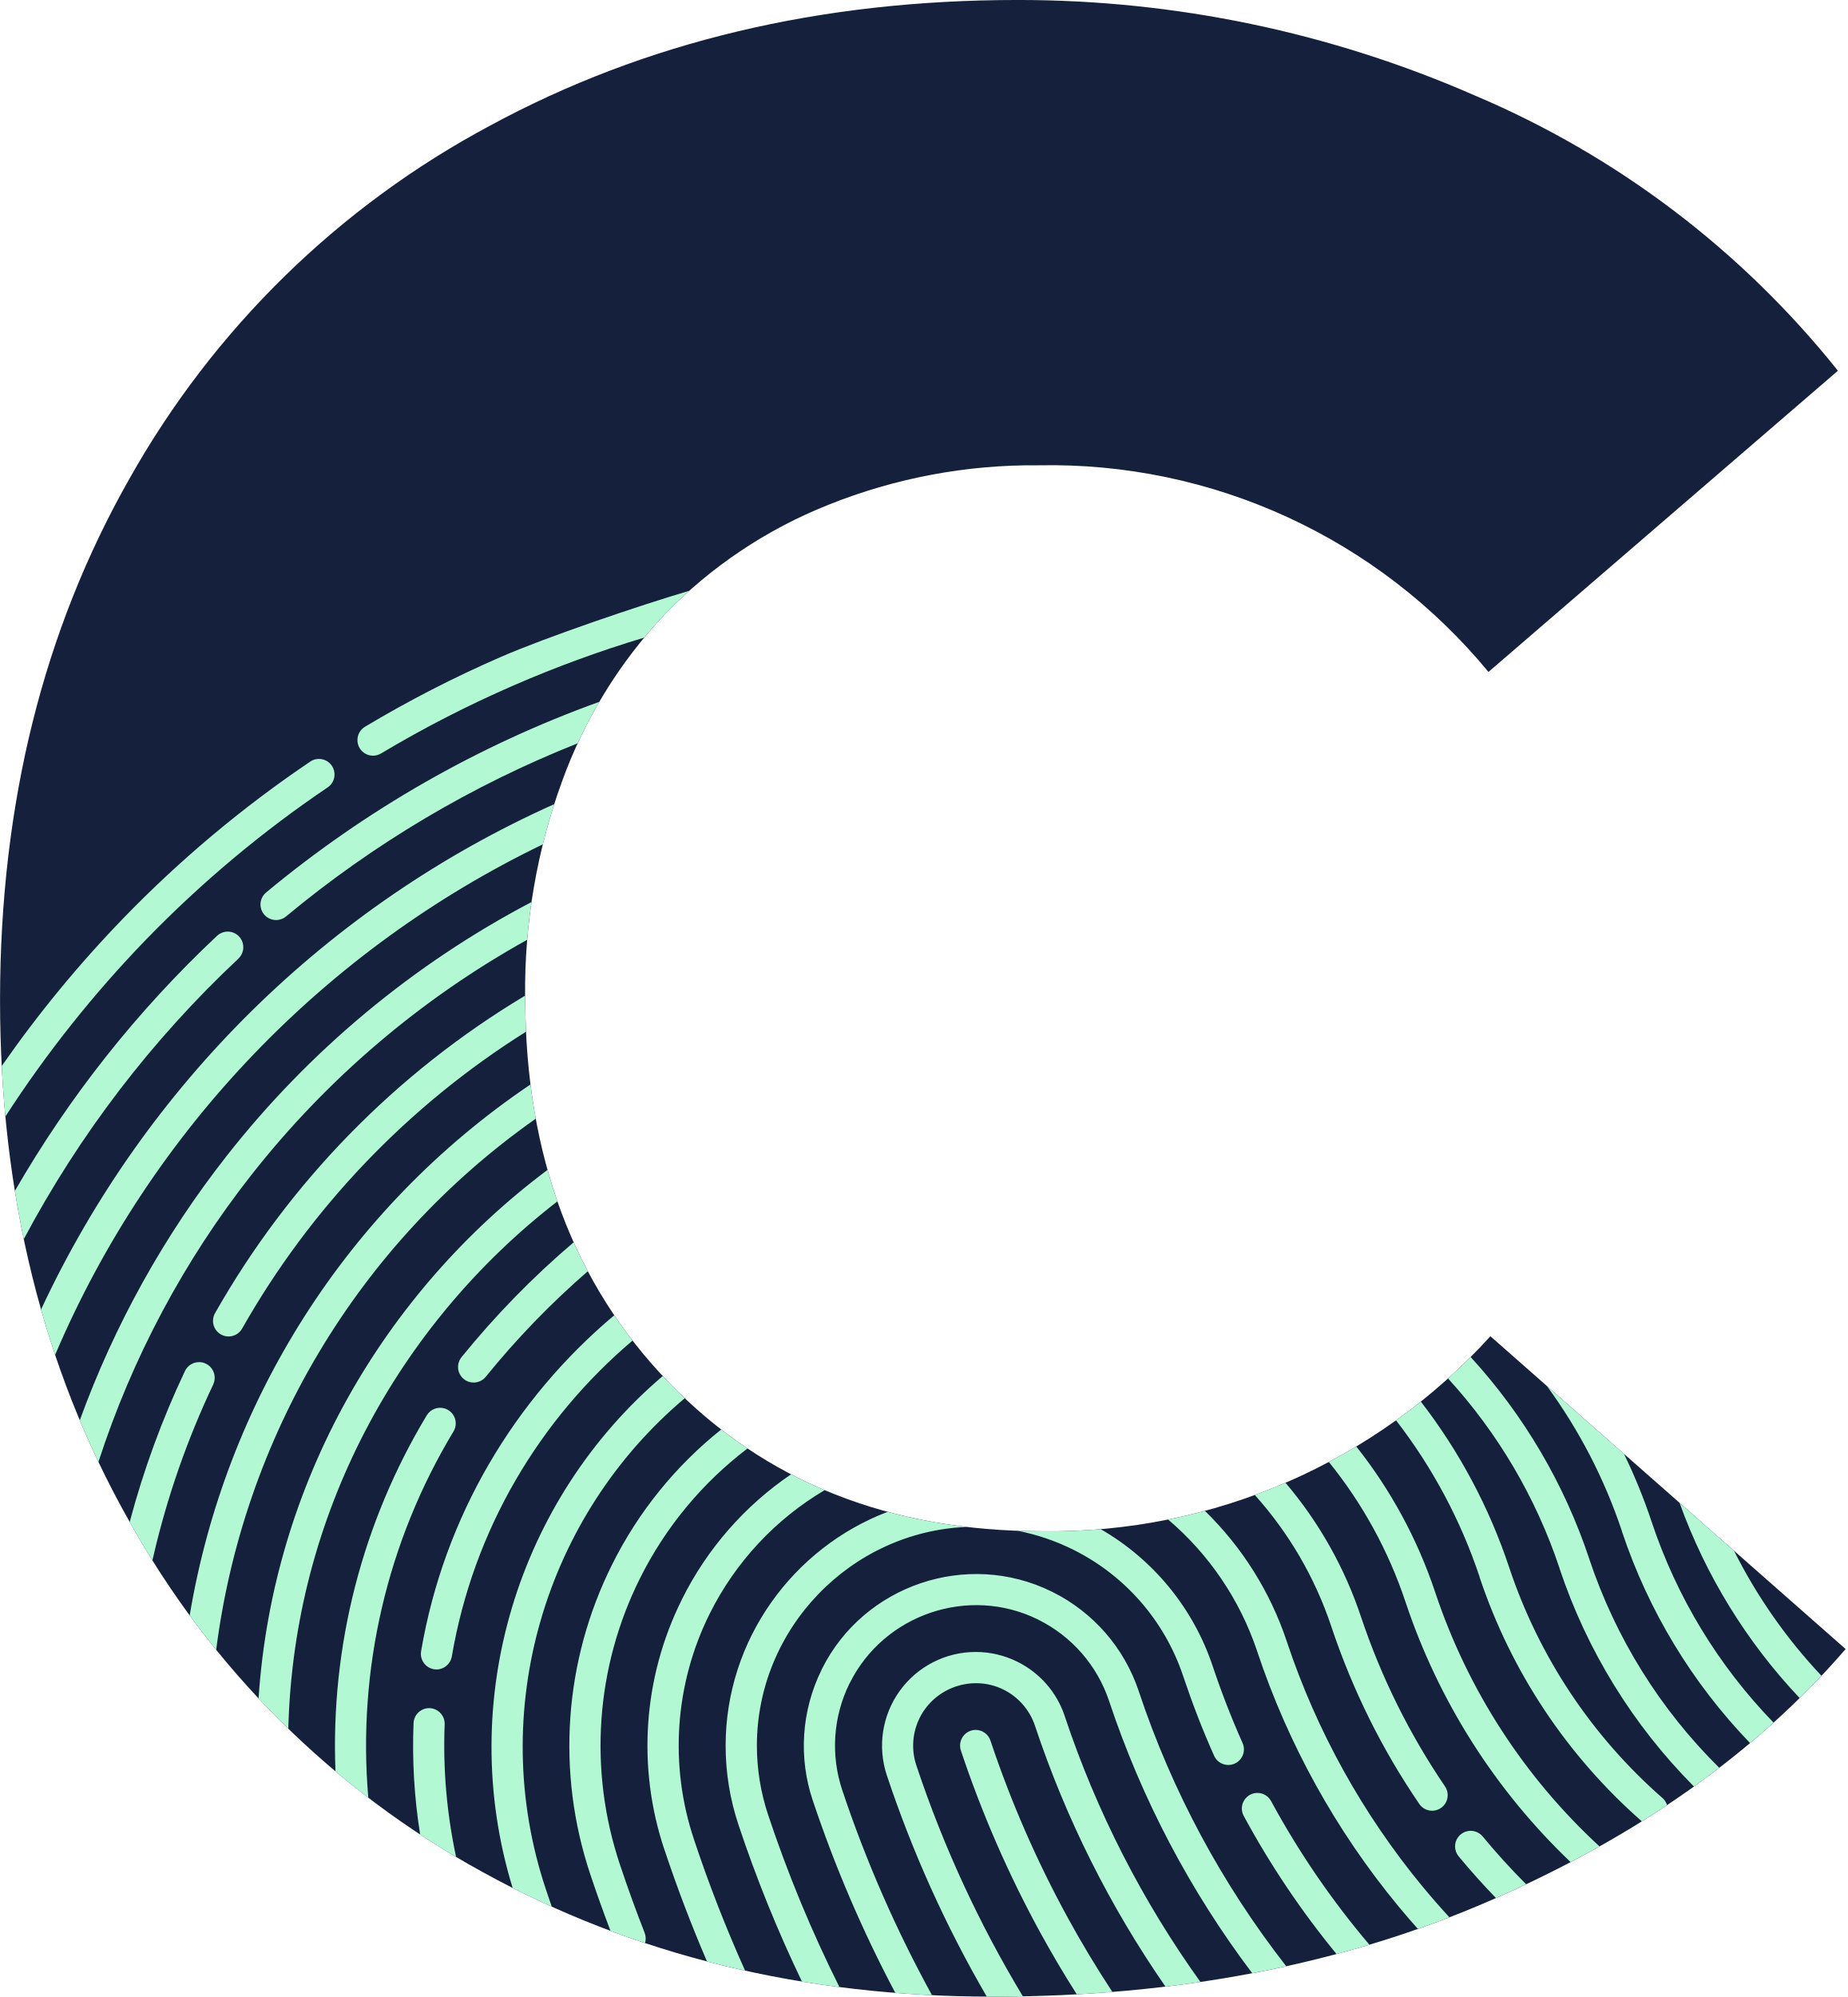
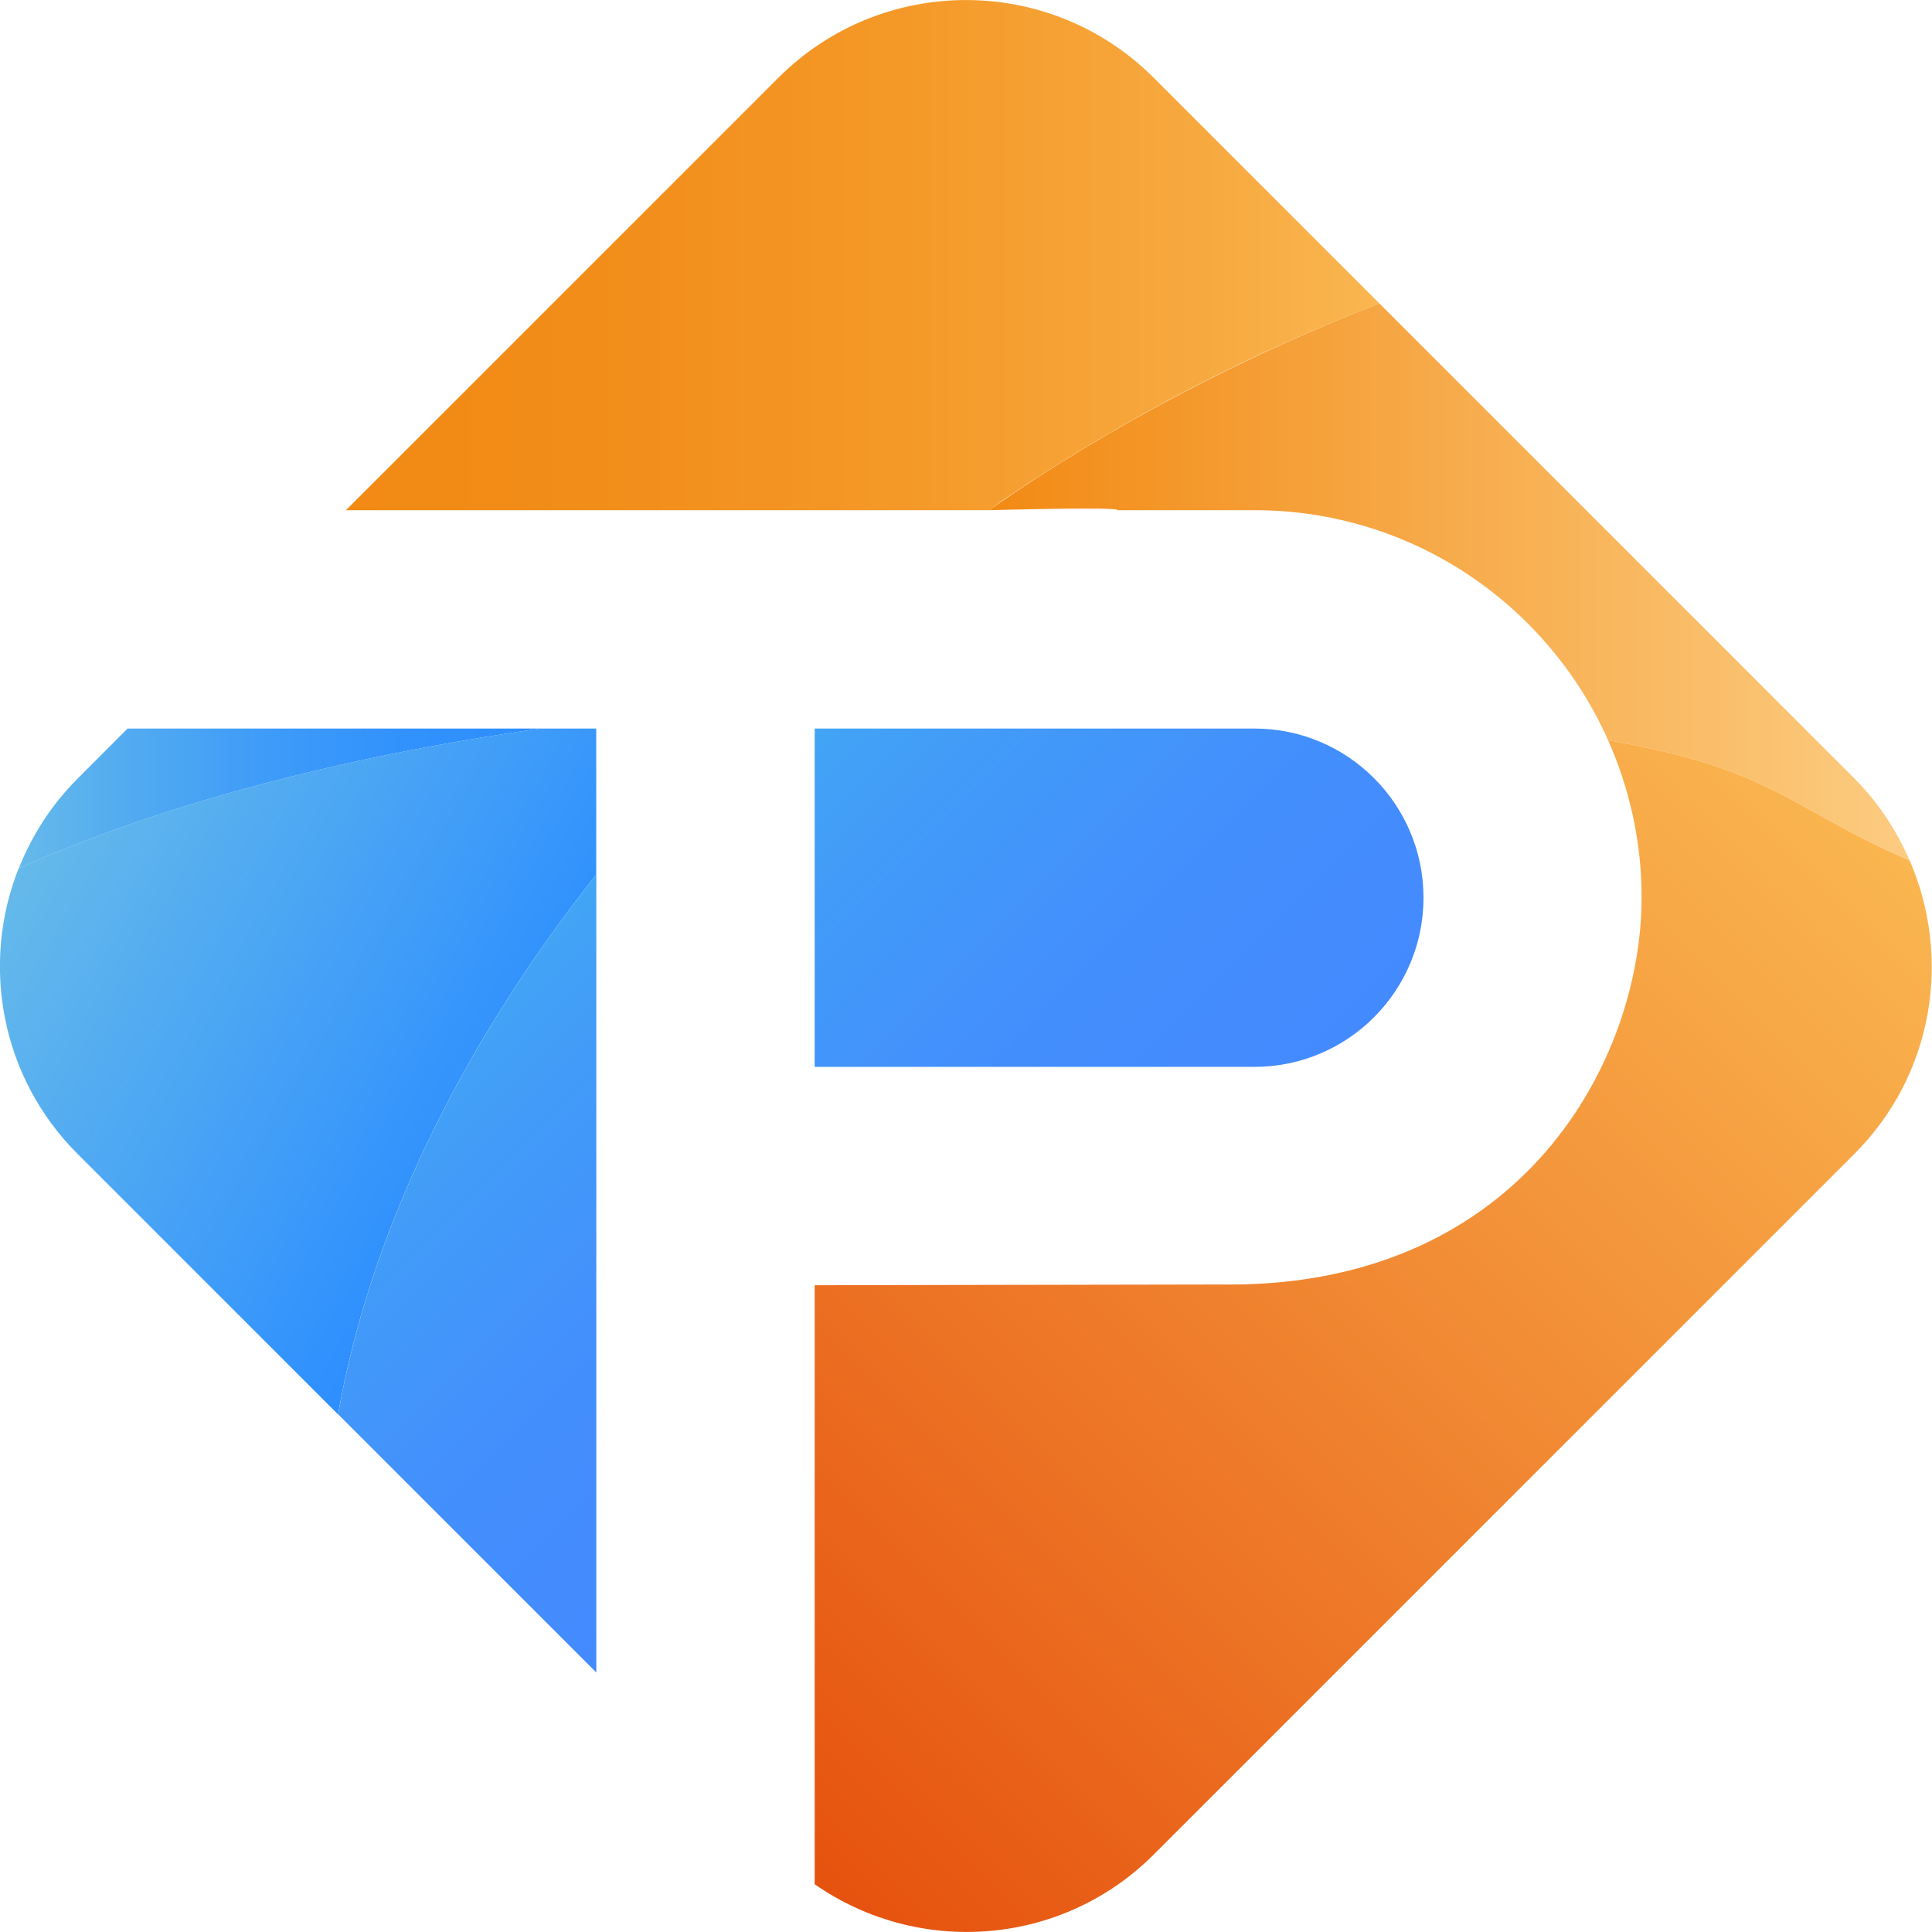
- <svg xmlns="http://www.w3.org/2000/svg" viewBox="0 0 124 134" xml:space="preserve" fill-rule="evenodd" clip-rule="evenodd" stroke-linejoin="round" stroke-miterlimit="2">
-   <path d="M32.91 8.419A60.402 60.402 0 0 0 8.682 32.132C2.914 42.291.021 53.909.003 66.987v.13c0 13.043 2.872 24.661 8.616 34.855a60.204 60.204 0 0 0 23.776 23.646c10.105 5.571 21.507 8.357 34.206 8.358 12.438 0 23.603-2.16 33.494-6.48 9.891-4.32 17.817-9.935 23.776-16.844l-23.842-20.99a39.84 39.84 0 0 1-30.059 13.085c-10.282 0-18.64-3.325-25.073-9.975-6.408-6.625-9.624-15.22-9.648-25.785 0-.045-.006-.086-.006-.13a40.887 40.887 0 0 1 2.463-14.383 32.394 32.394 0 0 1 6.932-11.275 31.459 31.459 0 0 1 10.947-7.321 36.907 36.907 0 0 1 14.124-2.656A38.124 38.124 0 0 1 99.9 45.088l23.454-20.212A62.248 62.248 0 0 0 98.993 6.411 76.337 76.337 0 0 0 68.284-.001c-13.22 0-25.011 2.807-35.374 8.42" fill="#15213c" />
-   <path d="m66.229 133.975.372.001c.688 0 1.372-.007 2.05-.02a77.285 77.285 0 0 1-7.145-15.484 4.187 4.187 0 0 1 .223-3.21c1.031-2.059 3.571-2.909 5.633-1.883a4.182 4.182 0 0 1 2.091 2.391l.013.037a68.946 68.946 0 0 0 8.756 17.496c.788-.093 1.57-.198 2.346-.312a66.851 66.851 0 0 1-9.099-17.811l-.011-.037a6.27 6.27 0 0 0-3.16-3.631 6.287 6.287 0 0 0-2.813-.665 6.291 6.291 0 0 0-5.962 8.285 79.331 79.331 0 0 0 6.706 14.843Zm-6.14-.253a85.12 85.12 0 0 1-5.542-12.922l-.001.001a11.506 11.506 0 0 1 .589-8.744l.026-.061c2.81-5.642 9.752-7.988 15.408-5.207l.059.028a11.5 11.5 0 0 1 5.8 6.661l.011.037a61.614 61.614 0 0 0 9.889 18.422c-.755.167-1.516.323-2.283.468a63.703 63.703 0 0 1-9.606-18.261l-.011-.035a9.415 9.415 0 0 0-4.727-5.419l-.054-.03c-4.63-2.27-10.307-.35-12.609 4.264l-.03.054a9.414 9.414 0 0 0-.474 7.157 83.566 83.566 0 0 0 6.018 13.744 78.966 78.966 0 0 1-2.463-.157Zm12.18.099a73.688 73.688 0 0 1-2.417-4.083 74.782 74.782 0 0 1-5.358-12.266 1.052 1.052 0 0 1 .987-1.395c.455 0 .86.296.998.729a72.666 72.666 0 0 0 5.212 11.923 71.304 71.304 0 0 0 2.968 4.93 92.72 92.72 0 0 1-2.39.162Zm-12.693-32.377c1.698.459 3.466.797 5.305 1.013-7.781.321-14.082 6.819-14.082 14.673 0 1.584.256 3.156.758 4.658a87.637 87.637 0 0 0 4.782 11.545 72.792 72.792 0 0 1-2.515-.369 89.535 89.535 0 0 1-4.255-10.502 16.768 16.768 0 0 1-.868-5.325c0-7.131 4.546-13.283 10.875-15.693Zm-6.483-2.517c.736.383 1.487.737 2.256 1.062a19.971 19.971 0 0 0-7.699 8.257l-.028.054a19.862 19.862 0 0 0-1.034 15.162 92.546 92.546 0 0 0 3.42 8.768c-.86-.19-1.713-.395-2.558-.616a94.744 94.744 0 0 1-2.849-7.482l-.005-.004a21.969 21.969 0 0 1 1.147-16.755l.028-.061a21.968 21.968 0 0 1 7.322-8.385Zm36.608 32.189a73.848 73.848 0 0 0 2.207-.624 56.482 56.482 0 0 1-6.599-9.64l-.001-.002a1.046 1.046 0 0 0-.917-.544 1.05 1.05 0 0 0-1.044 1.044c0 .175.044.347.128.5a58.229 58.229 0 0 0 6.226 9.266ZM48.405 95.921c.576.447 1.164.871 1.765 1.273a24.872 24.872 0 0 0-7.216 8.712 25.114 25.114 0 0 0-1.342 19.221c.277.825.541 1.588.792 2.281.251.693.535 1.446.853 2.266a1.054 1.054 0 0 1 .035.707 63.61 63.61 0 0 1-2.318-.819 94.692 94.692 0 0 1-1.347-3.769l.001.004a27.181 27.181 0 0 1 1.456-20.818 26.911 26.911 0 0 1 7.321-9.058Zm32.463 5.459c-.814.219-1.637.413-2.467.581a19.895 19.895 0 0 1 5.968 8.817l.011.037a53.366 53.366 0 0 0 9.464 17.084l.024.028c.423.51.854 1.012 1.296 1.506a71.056 71.056 0 0 0 2.116-.779 51.524 51.524 0 0 1-1.805-2.067l-.017-.02a51.319 51.319 0 0 1-9.079-16.379l-.011-.037a21.898 21.898 0 0 0-5.5-8.771Zm-36.387-9.047a32.814 32.814 0 0 0 1.478 1.489c-9.359 7.871-13.34 20.946-9.317 32.969.128.384.258.766.39 1.146a63.12 63.12 0 0 1-2.626-1.256c-3.858-12.576.369-26.092 10.075-34.348Zm55.923 35.027a47.866 47.866 0 0 1-2.505-2.798 1.05 1.05 0 0 1-.241-.668 1.047 1.047 0 0 1 1.853-.667 46.206 46.206 0 0 0 2.917 3.209c-.665.314-1.34.622-2.024.924Zm-9.376-30.301a32.077 32.077 0 0 1 5.289 9.761l.013.037a40.665 40.665 0 0 0 11.023 17.039c-.636.358-1.283.709-1.939 1.053a42.827 42.827 0 0 1-11.084-17.463l-.011-.034a29.984 29.984 0 0 0-5.131-9.353 40.15 40.15 0 0 0 1.84-1.04Zm-62.829 26.037a59.755 59.755 0 0 0 2.413 1.507 35.592 35.592 0 0 1-.767-8.92v-.021a1.05 1.05 0 0 0-1.045-1.045 1.05 1.05 0 0 0-1.043.984 37.606 37.606 0 0 0 .442 7.495Zm67.162-29.048a37.602 37.602 0 0 1 5.923 11.108l.011.033a35.427 35.427 0 0 0 10.306 15.479c.135.125.233.283.286.455-.555.37-1.119.733-1.692 1.091a37.632 37.632 0 0 1-10.893-16.392l-.004-.032a35.535 35.535 0 0 0-5.601-10.484c.565-.404 1.12-.824 1.664-1.258Zm-9.082 5.447a27.184 27.184 0 0 1 5.065 8.991l.009.028a46.381 46.381 0 0 0 5.629 11.354 1.043 1.043 0 1 1-1.727 1.175 47.846 47.846 0 0 1-3.354-5.724 48.665 48.665 0 0 1-2.545-6.168l-.007-.024a25.092 25.092 0 0 0-5.13-8.811 39.24 39.24 0 0 0 2.06-.821Zm-63.763 19.364a60.188 60.188 0 0 0 2.203 1.768 40.784 40.784 0 0 1 5.718-24.576 1.05 1.05 0 0 0 .151-.541 1.048 1.048 0 0 0-1.945-.541 42.96 42.96 0 0 0-6.127 23.89Zm76.188-27.803a37.644 37.644 0 0 1 7.952 13.518l.009.033a35.478 35.478 0 0 0 8.725 14.013 61.07 61.07 0 0 1-1.697 1.257 37.649 37.649 0 0 1-9.024-14.637l-.006-.032a35.542 35.542 0 0 0-7.475-12.711 39.563 39.563 0 0 0 1.516-1.441Zm-24.829 11.552a16.736 16.736 0 0 1 7.521 9.204l.015.046a57.277 57.277 0 0 0 1.985 5.099 1.045 1.045 0 1 1-1.911.853 55.24 55.24 0 0 1-1.1-2.638 63.532 63.532 0 0 1-.974-2.7l-.011-.033a14.648 14.648 0 0 0-7.361-8.451 14.679 14.679 0 0 0-3.742-1.272c.552.021 1.11.031 1.673.031 1.31.018 2.613-.029 3.905-.139Zm29.947-9.606 5.173 4.553a37.505 37.505 0 0 1 1.851 4.542l.011.033a35.419 35.419 0 0 0 8.178 13.459c-.515.465-1.041.922-1.578 1.372a37.616 37.616 0 0 1-8.598-14.199l-.004-.03a35.493 35.493 0 0 0-5.033-9.73ZM36.748 78.501c.201.717.422 1.421.663 2.112-10.679 8.252-17.703 21.051-18.06 35.384a59.858 59.858 0 0 1-1.998-2.033c.959-14.44 8.393-27.231 19.395-35.463Zm75.976 22.338 3.655 3.217a35.377 35.377 0 0 0 5.871 8.392 55.61 55.61 0 0 1-1.464 1.493 37.613 37.613 0 0 1-8.062-13.102ZM41.227 88.255c.39.578.8 1.144 1.228 1.698-6.237 5.281-10.681 12.686-12.131 21.2a1.05 1.05 0 0 1-1.031.869 1.051 1.051 0 0 1-1.031-1.224c1.545-9.068 6.298-16.946 12.965-22.543Zm-5.622-15.488c-12.401 8.361-20.497 21.38-22.874 35.63a61.187 61.187 0 0 0 1.779 2.306c1.802-14.138 9.438-27.197 21.448-35.639a41.551 41.551 0 0 1-.353-2.297Zm-26.9 29.359a59.26 59.26 0 0 0 1.525 2.581l.051-.224a56.927 56.927 0 0 1 4.045-11.615l-.005.001a1.047 1.047 0 0 0-.961-1.469c-.393 0-.753.22-.933.569a59.095 59.095 0 0 0-3.722 10.157Zm26.968-41.599a63.595 63.595 0 0 0-20.445 17.017 64.34 64.34 0 0 0-9.873 17.757c.395.942.812 1.874 1.252 2.796a62.153 62.153 0 0 1 10.262-19.254 61.52 61.52 0 0 1 18.514-15.784c.07-.847.167-1.692.29-2.532Zm2.829 22.831a58.363 58.363 0 0 0-7.523 7.704 1.045 1.045 0 0 0 .811 1.708c.313 0 .611-.141.81-.384a56.213 56.213 0 0 1 6.852-7.085 32.62 32.62 0 0 1-.95-1.943Zm-1.304-29.4a69.194 69.194 0 0 0-34.442 33.91c.291 1.027.606 2.042.944 3.046 6.463-15.193 18.245-27.27 32.733-34.258.224-.907.479-1.807.765-2.698Zm-1.955 12.851a58.402 58.402 0 0 0-20.81 21.303 1.05 1.05 0 0 0-.138.519c0 .574.472 1.047 1.046 1.047.375 0 .722-.202.908-.527a56.308 56.308 0 0 1 19.055-19.923 49.997 49.997 0 0 1-.055-2.241c0-.045-.006-.086-.006-.13v-.048ZM.997 79.913a74.471 74.471 0 0 1 13.572-17.12 1.046 1.046 0 0 1 1.761.766c0 .29-.121.568-.333.766l-.001.005a72.287 72.287 0 0 0-14.4 18.818 71.593 71.593 0 0 1-.599-3.235Zm-.881-8.382c.058 1.141.14 2.27.245 3.388a77.927 77.927 0 0 1 9.426-11.857 77.093 77.093 0 0 1 12.232-10.246 1.045 1.045 0 0 0-1.166-1.733 78.824 78.824 0 0 0-12.564 10.52 79.746 79.746 0 0 0-8.173 9.928Zm40.107-24.439a31.98 31.98 0 0 0-1.452 2.785 72.497 72.497 0 0 0-19.563 11.609c-.189.161-.43.25-.679.25a1.045 1.045 0 0 1-.654-1.862 74.554 74.554 0 0 1 22.348-12.782Zm6.041-7.452c-3.384.999-9.607 3.116-12.65 4.441a79.565 79.565 0 0 0-9.094 4.67 1.046 1.046 0 1 0 1.078 1.792A77.775 77.775 0 0 1 34.452 46a78.804 78.804 0 0 1 8.784-3.216c.449-.543.917-1.071 1.402-1.585a31.04 31.04 0 0 1 1.626-1.559Z" fill="#b2f8d3" />
+ <svg xmlns="http://www.w3.org/2000/svg" xmlns:xlink="http://www.w3.org/1999/xlink" id="a" viewBox="0 0 230.1 230.13">
+   <defs>
+     <style>.i{fill:url(#e);}.j{fill:url(#d);}.k{fill:url(#g);}.l{fill:url(#f);}.m{fill:url(#h);}.n{fill:url(#c);}.o{fill:url(#b);}</style>
+     <linearGradient id="b" x1="2.23" y1="95.1" x2="64.39" y2="95.1" gradientTransform="matrix(1, 0, 0, 1, 0, 0)" gradientUnits="userSpaceOnUse">
+       <stop offset="0" stop-color="#65baea" />
+       <stop offset=".16" stop-color="#56aeef" />
+       <stop offset=".46" stop-color="#3f9cf8" />
+       <stop offset=".75" stop-color="#3191fd" />
+       <stop offset="1" stop-color="#2d8eff" />
+     </linearGradient>
+     <linearGradient id="c" x1="41.21" y1="30.38" x2="164.31" y2="30.38" gradientTransform="matrix(1, 0, 0, 1, 0, 0)" gradientUnits="userSpaceOnUse">
+       <stop offset="0" stop-color="#f28a14" />
+       <stop offset=".24" stop-color="#f28d19" />
+       <stop offset=".52" stop-color="#f49827" />
+       <stop offset=".83" stop-color="#f7a93f" />
+       <stop offset="1" stop-color="#fab650" />
+     </linearGradient>
+     <linearGradient id="d" x1="117.82" y1="69.32" x2="227.47" y2="69.32" gradientTransform="matrix(1, 0, 0, 1, 0, 0)" gradientUnits="userSpaceOnUse">
+       <stop offset="0" stop-color="#f28a14" />
+       <stop offset="1" stop-color="#fccc81" />
+     </linearGradient>
+     <linearGradient id="e" x1="88.41" y1="215.81" x2="214.6" y2="89.63" gradientTransform="matrix(1, 0, 0, 1, 0, 0)" gradientUnits="userSpaceOnUse">
+       <stop offset="0" stop-color="#e6520f" />
+       <stop offset="1" stop-color="#fab650" />
+     </linearGradient>
+     <linearGradient id="f" x1="5.11" y1="98.44" x2="61.81" y2="131.18" gradientTransform="matrix(1, 0, 0, 1, 0, 0)" gradientUnits="userSpaceOnUse">
+       <stop offset="0" stop-color="#65baea" />
+       <stop offset="1" stop-color="#2d8eff" />
+     </linearGradient>
+     <linearGradient id="g" x1="102.14" y1="81.67" x2="152.66" y2="132.18" gradientTransform="matrix(1, 0, 0, 1, 0, 0)" gradientUnits="userSpaceOnUse">
+       <stop offset="0" stop-color="#42a5f5" />
+       <stop offset=".21" stop-color="#429bf8" />
+       <stop offset=".62" stop-color="#438efd" />
+       <stop offset="1" stop-color="#448aff" />
+     </linearGradient>
+     <linearGradient id="h" x1="47.27" y1="127.93" x2="94.79" y2="175.46" xlink:href="#g" />
+   </defs>
+   <path class="o" d="M15.2,86.78l-5.95,5.96c-3.15,3.15-5.47,6.8-7.01,10.69,16.55-7.42,37.87-13.22,62.17-16.65H15.2Z" />
+   <path class="n" d="M164.31,36.15l-26.89-26.89c-12.34-12.34-32.36-12.34-44.7,0L41.21,60.77H117.82c.63-.43,1.2-.9,1.84-1.33,14.56-9.84,29.64-17.52,44.65-23.29Z" />
+   <path class="j" d="M220.89,92.73l-56.58-56.58c-15.01,5.77-31.89,14.35-46.49,24.62,0,0,15.88-.43,15.25,0h16.35c18.8,0,34.95,11.27,42.13,27.41,19.62,3.34,21.78,8.24,35.92,14.32-1.54-3.54-3.69-6.87-6.58-9.77Z" />
+   <path class="i" d="M146.46,153l-49.42,.09v71.35c12.33,8.6,29.38,7.46,40.38-3.53l83.47-83.47c9.45-9.45,11.6-23.38,6.58-34.94-14.13-6.08-16.3-10.98-35.92-14.32,2.54,5.72,3.99,12.04,3.99,18.71,0,19.43-14.2,46.12-49.09,46.12Z" />
+   <path class="l" d="M71.03,86.78h-6.64c-24.29,3.43-45.61,9.22-62.17,16.65-4.51,11.37-2.18,24.82,7.01,34.01l31.04,31.04c3.69-21.16,14.29-43.48,30.75-64.3v-17.4Z" />
+   <g>
+     <path class="k" d="M149.42,86.78h-52.38v40.3h52.38c11.12,0,20.14-9.03,20.14-20.15s-9.02-20.15-20.14-20.15Z" />
+     <path class="m" d="M71.03,104.17c-16.46,20.82-27.06,43.14-30.75,64.3l30.75,30.75V104.17Z" />
+   </g>
</svg>
